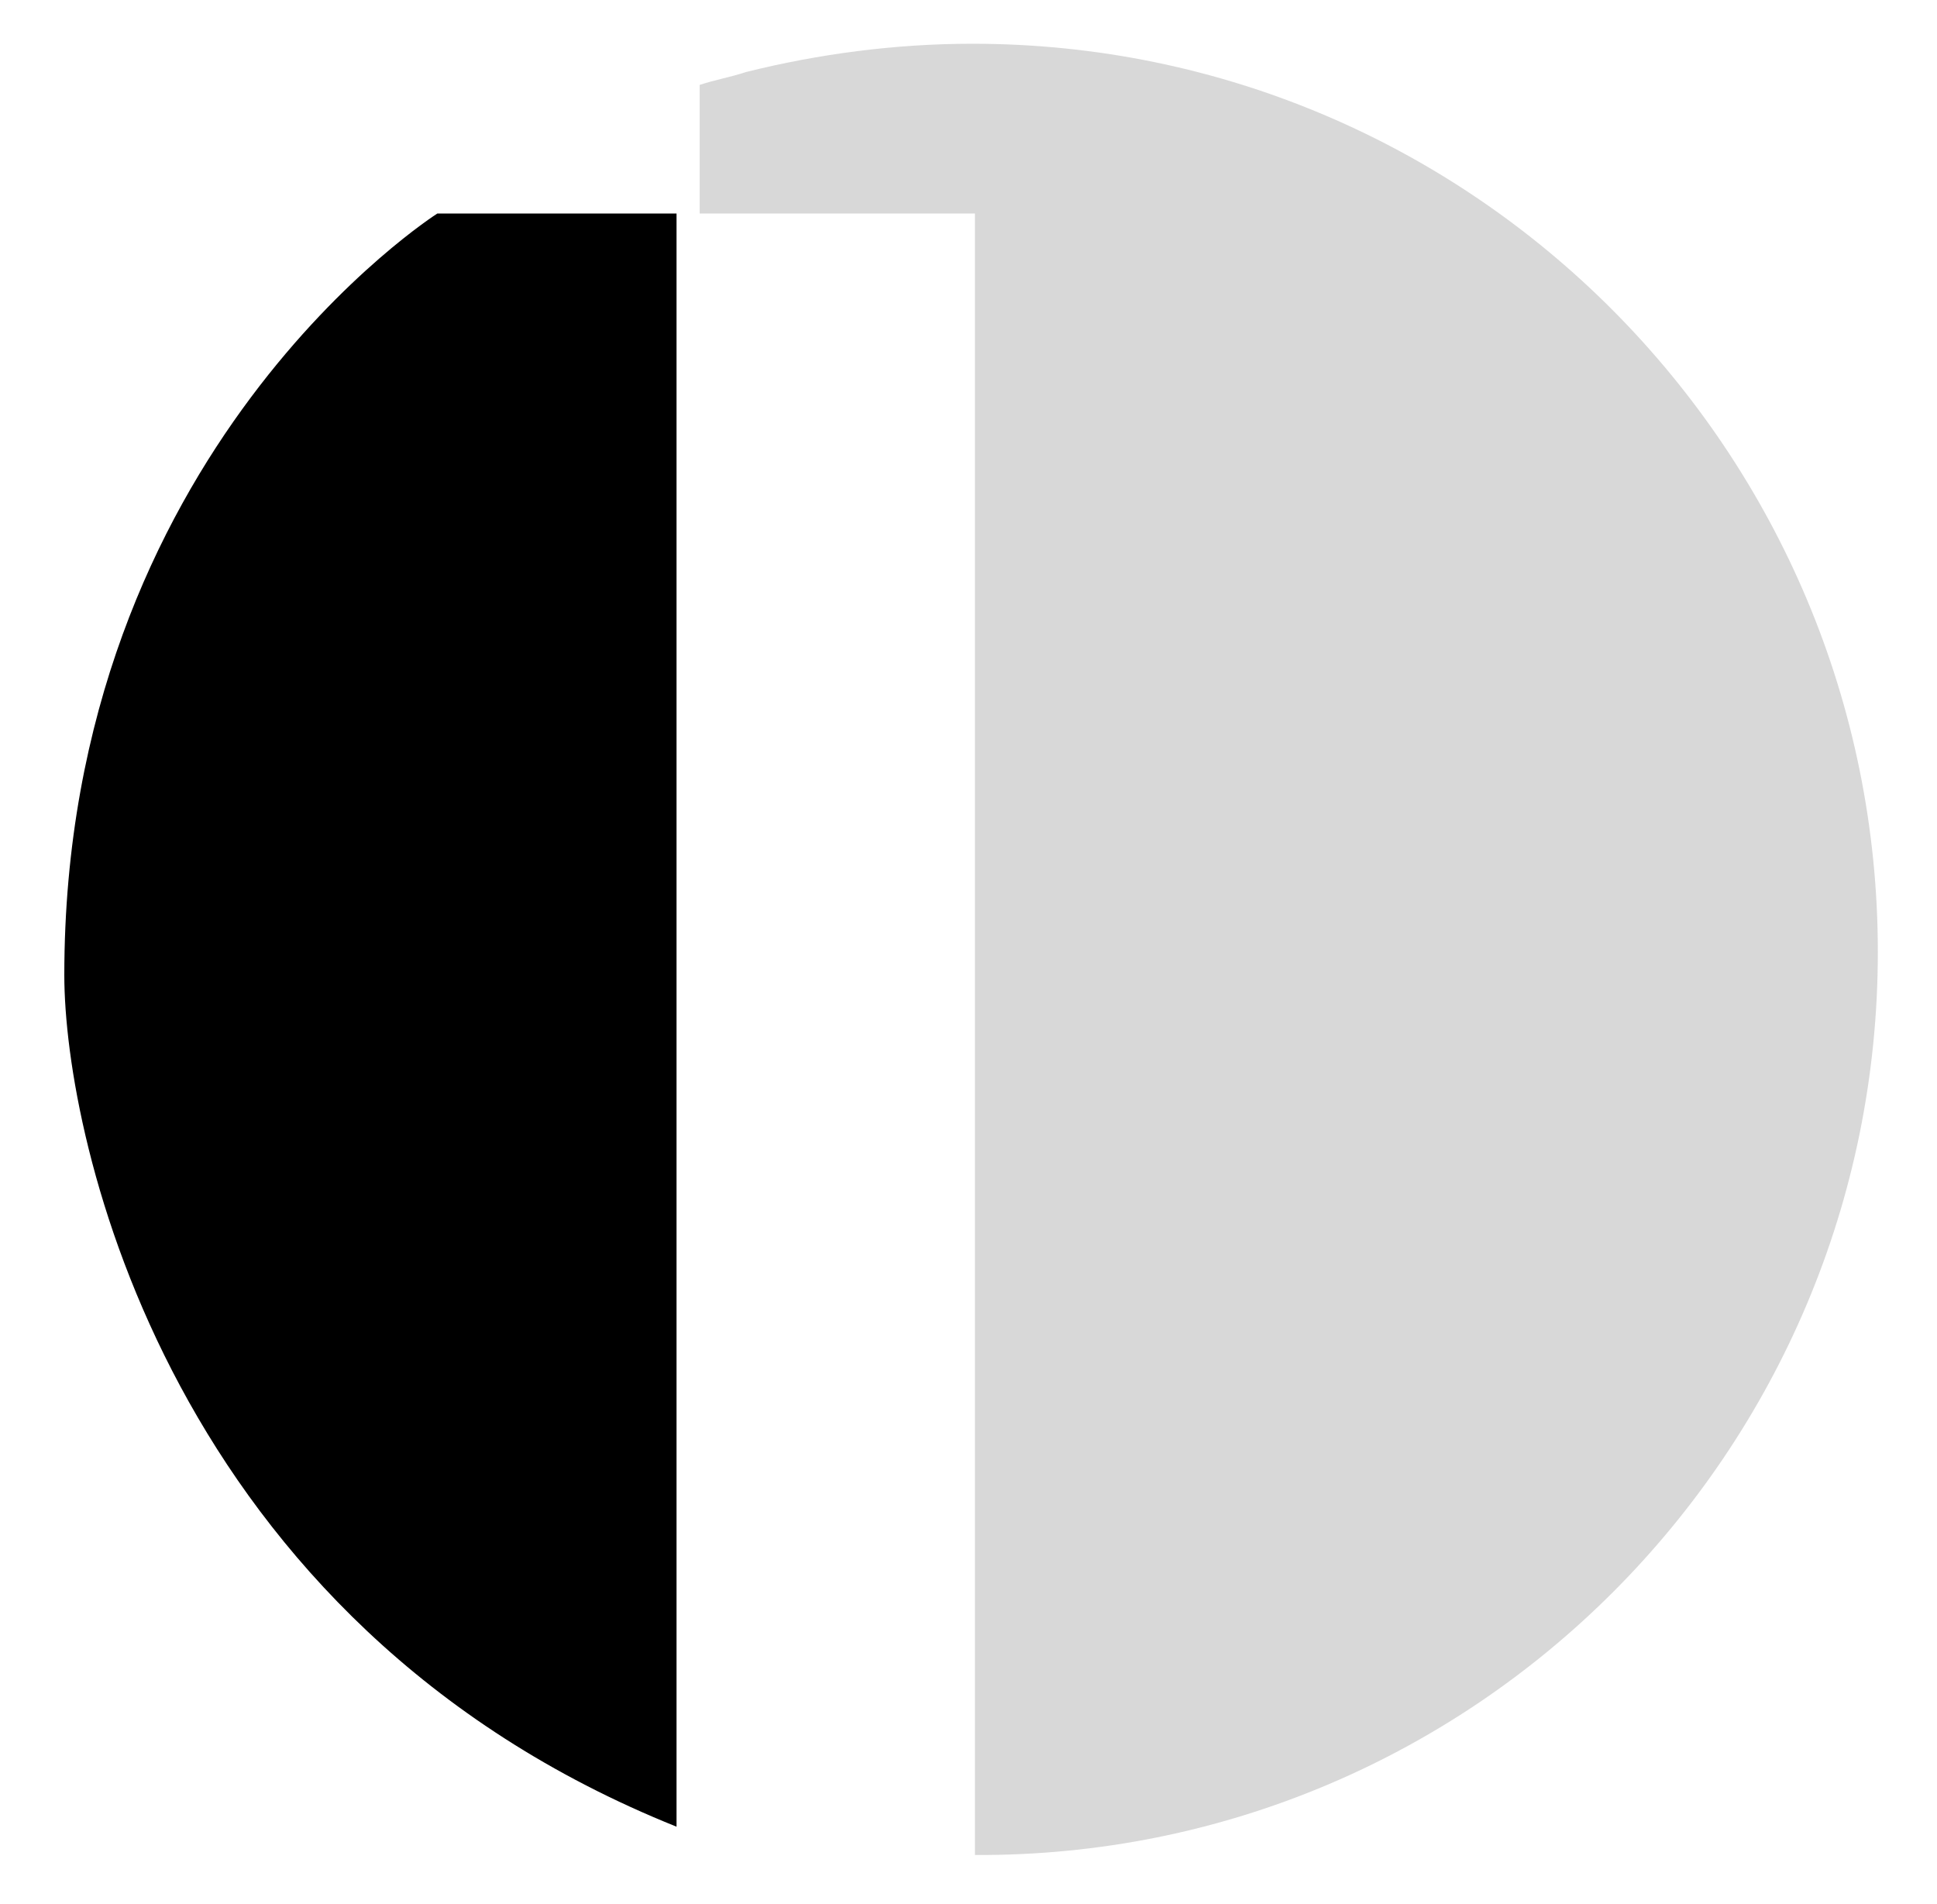
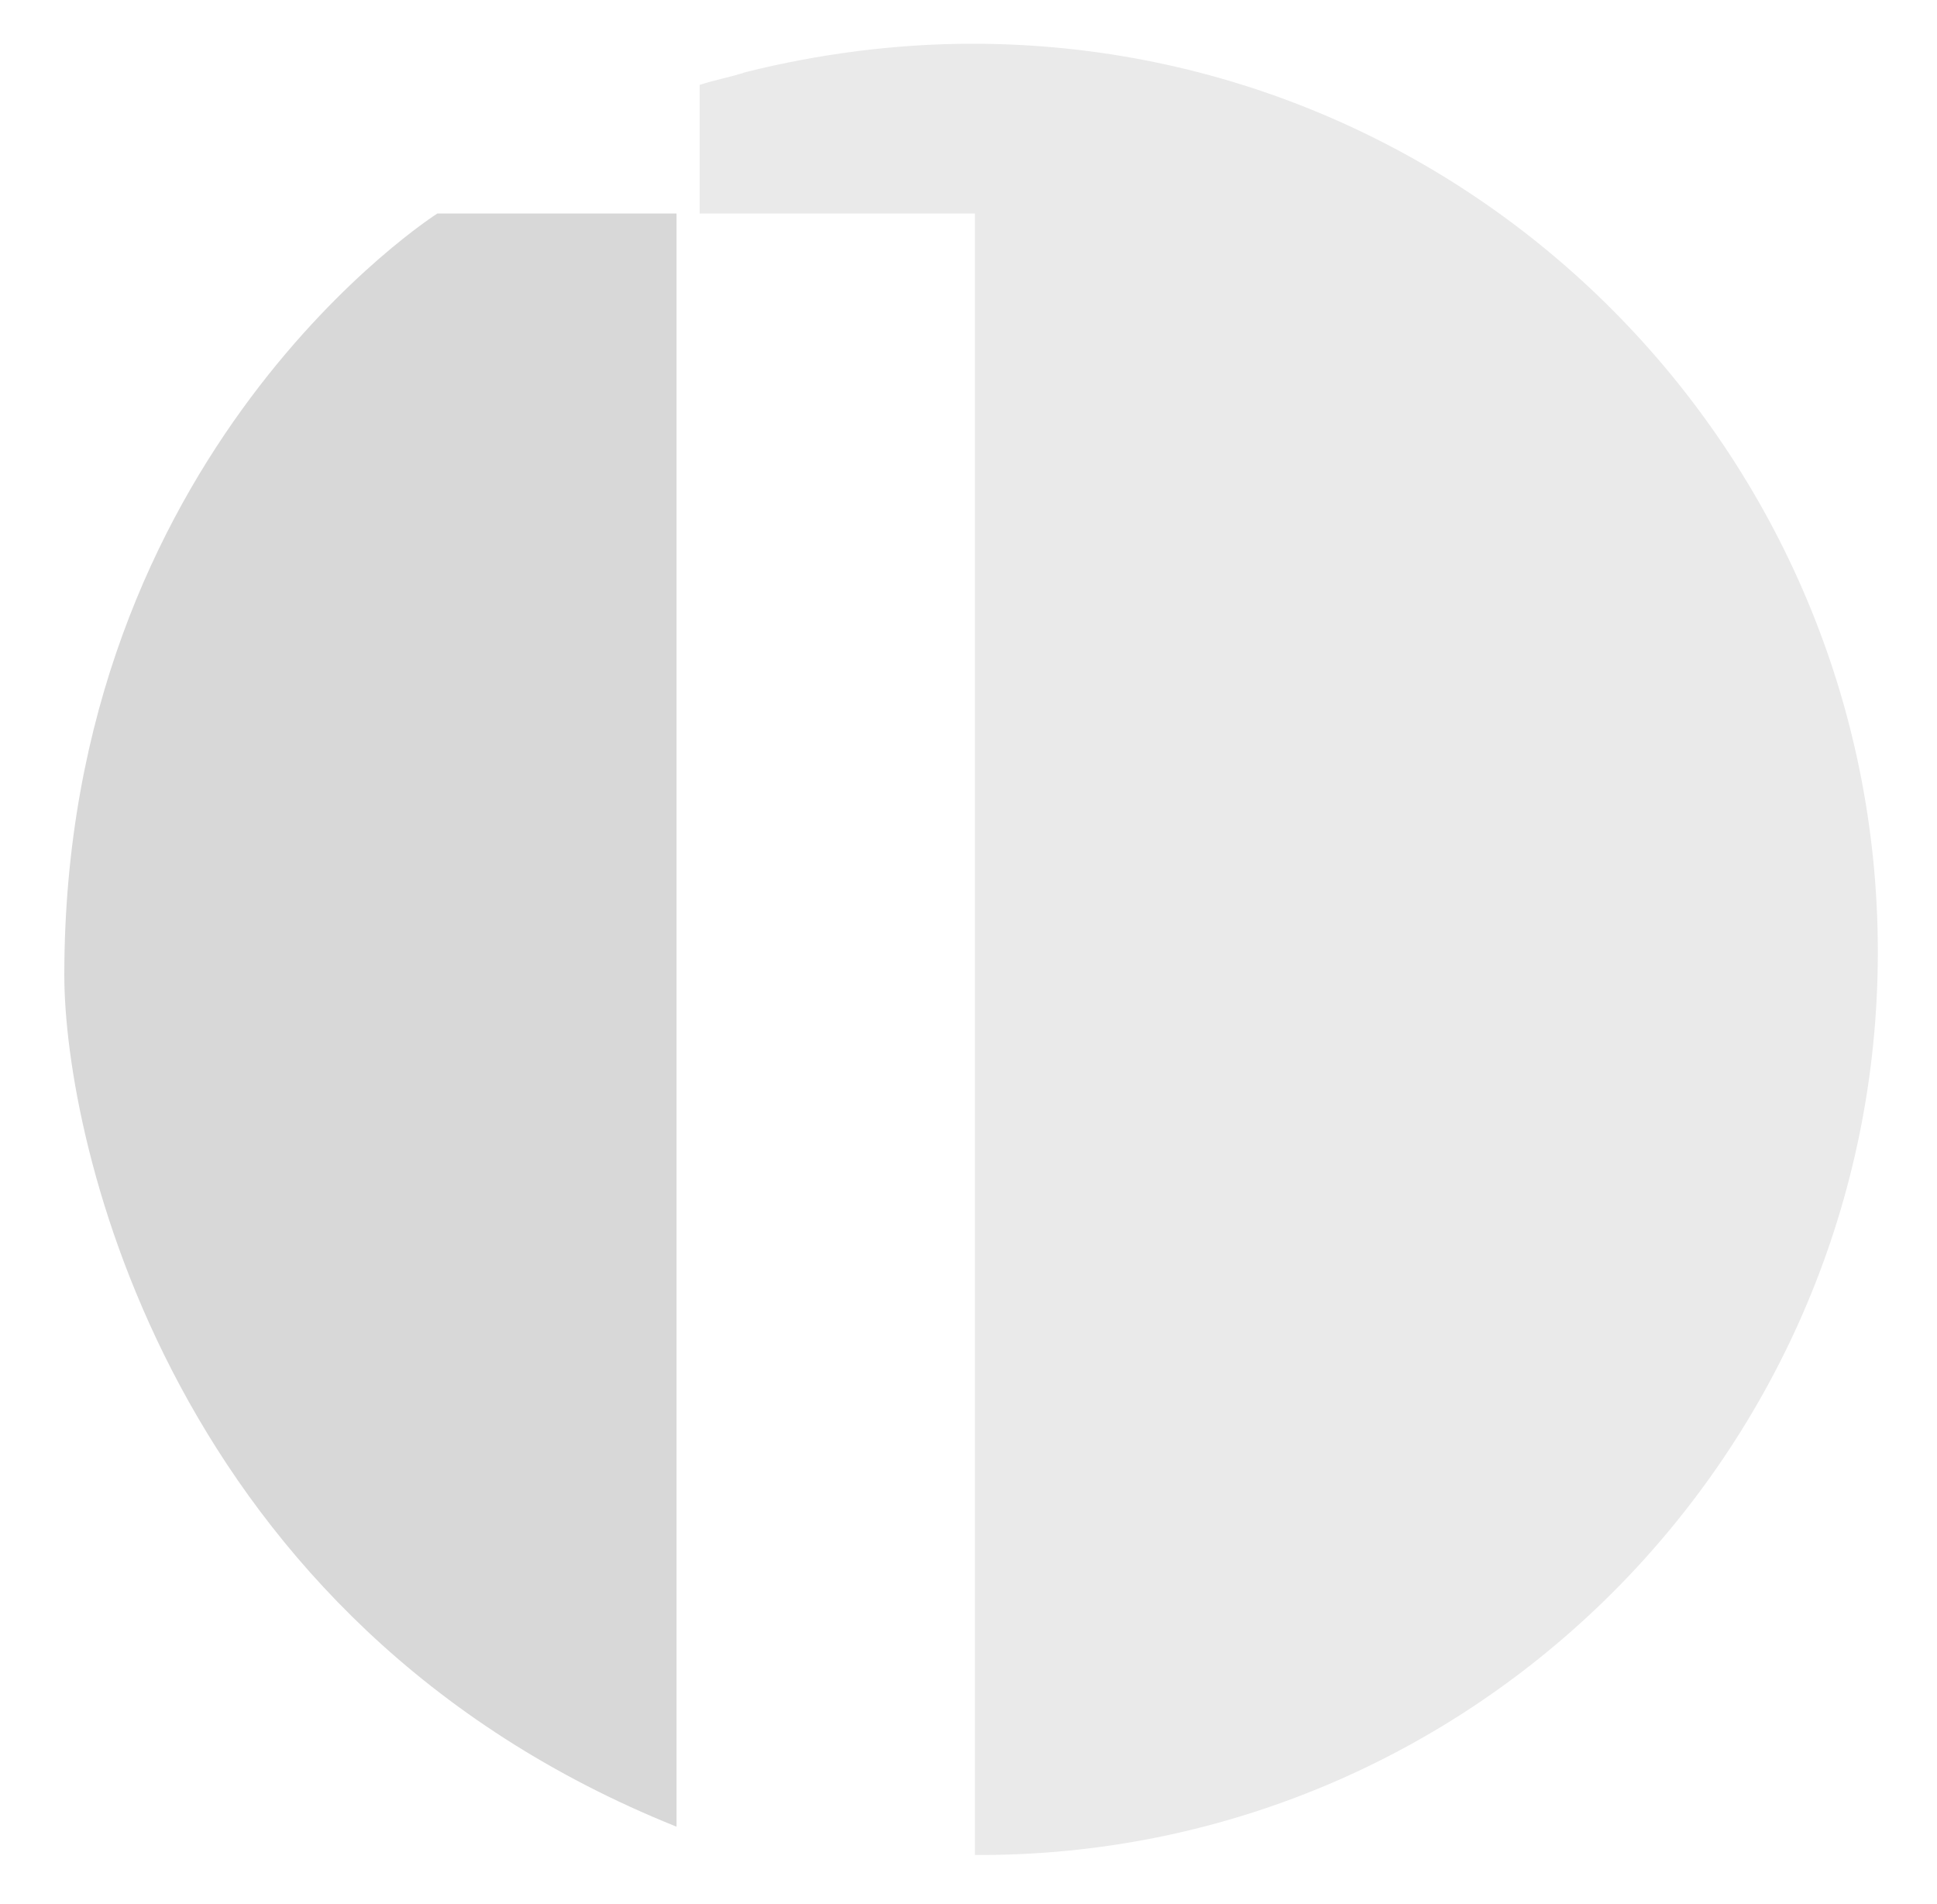
<svg xmlns="http://www.w3.org/2000/svg" version="1.1" id="Layer_2" x="0px" y="0px" viewBox="0 0 75.3 74" enable-background="new 0 0 75.3 74" xml:space="preserve">
-   <path fill="##D8D8D8" d="M26.3,71V8.3H17c0,0-14.5,9.2-14.5,29.6C2.5,44.3,6.6,63.1,26.3,71z" />
-   <path fill="#D8D8D8" d="M37.8,1.7c-3,0-6,0.4-8.8,1.1c-0.6,0.2-1.2,0.3-1.8,0.5v5h2.5h8.2v63.8v0C57.3,72.2,73,56.4,73,37  S57.3,1.7,37.8,1.7z" />
+   <path fill="#D8D8D8" d="M26.3,71V8.3H17c0,0-14.5,9.2-14.5,29.6C2.5,44.3,6.6,63.1,26.3,71z" />
+   <path fill="#EAEAEA" d="M37.8,1.7c-3,0-6,0.4-8.8,1.1c-0.6,0.2-1.2,0.3-1.8,0.5v5h2.5h8.2v63.8v0C57.3,72.2,73,56.4,73,37  S57.3,1.7,37.8,1.7z" />
</svg>
